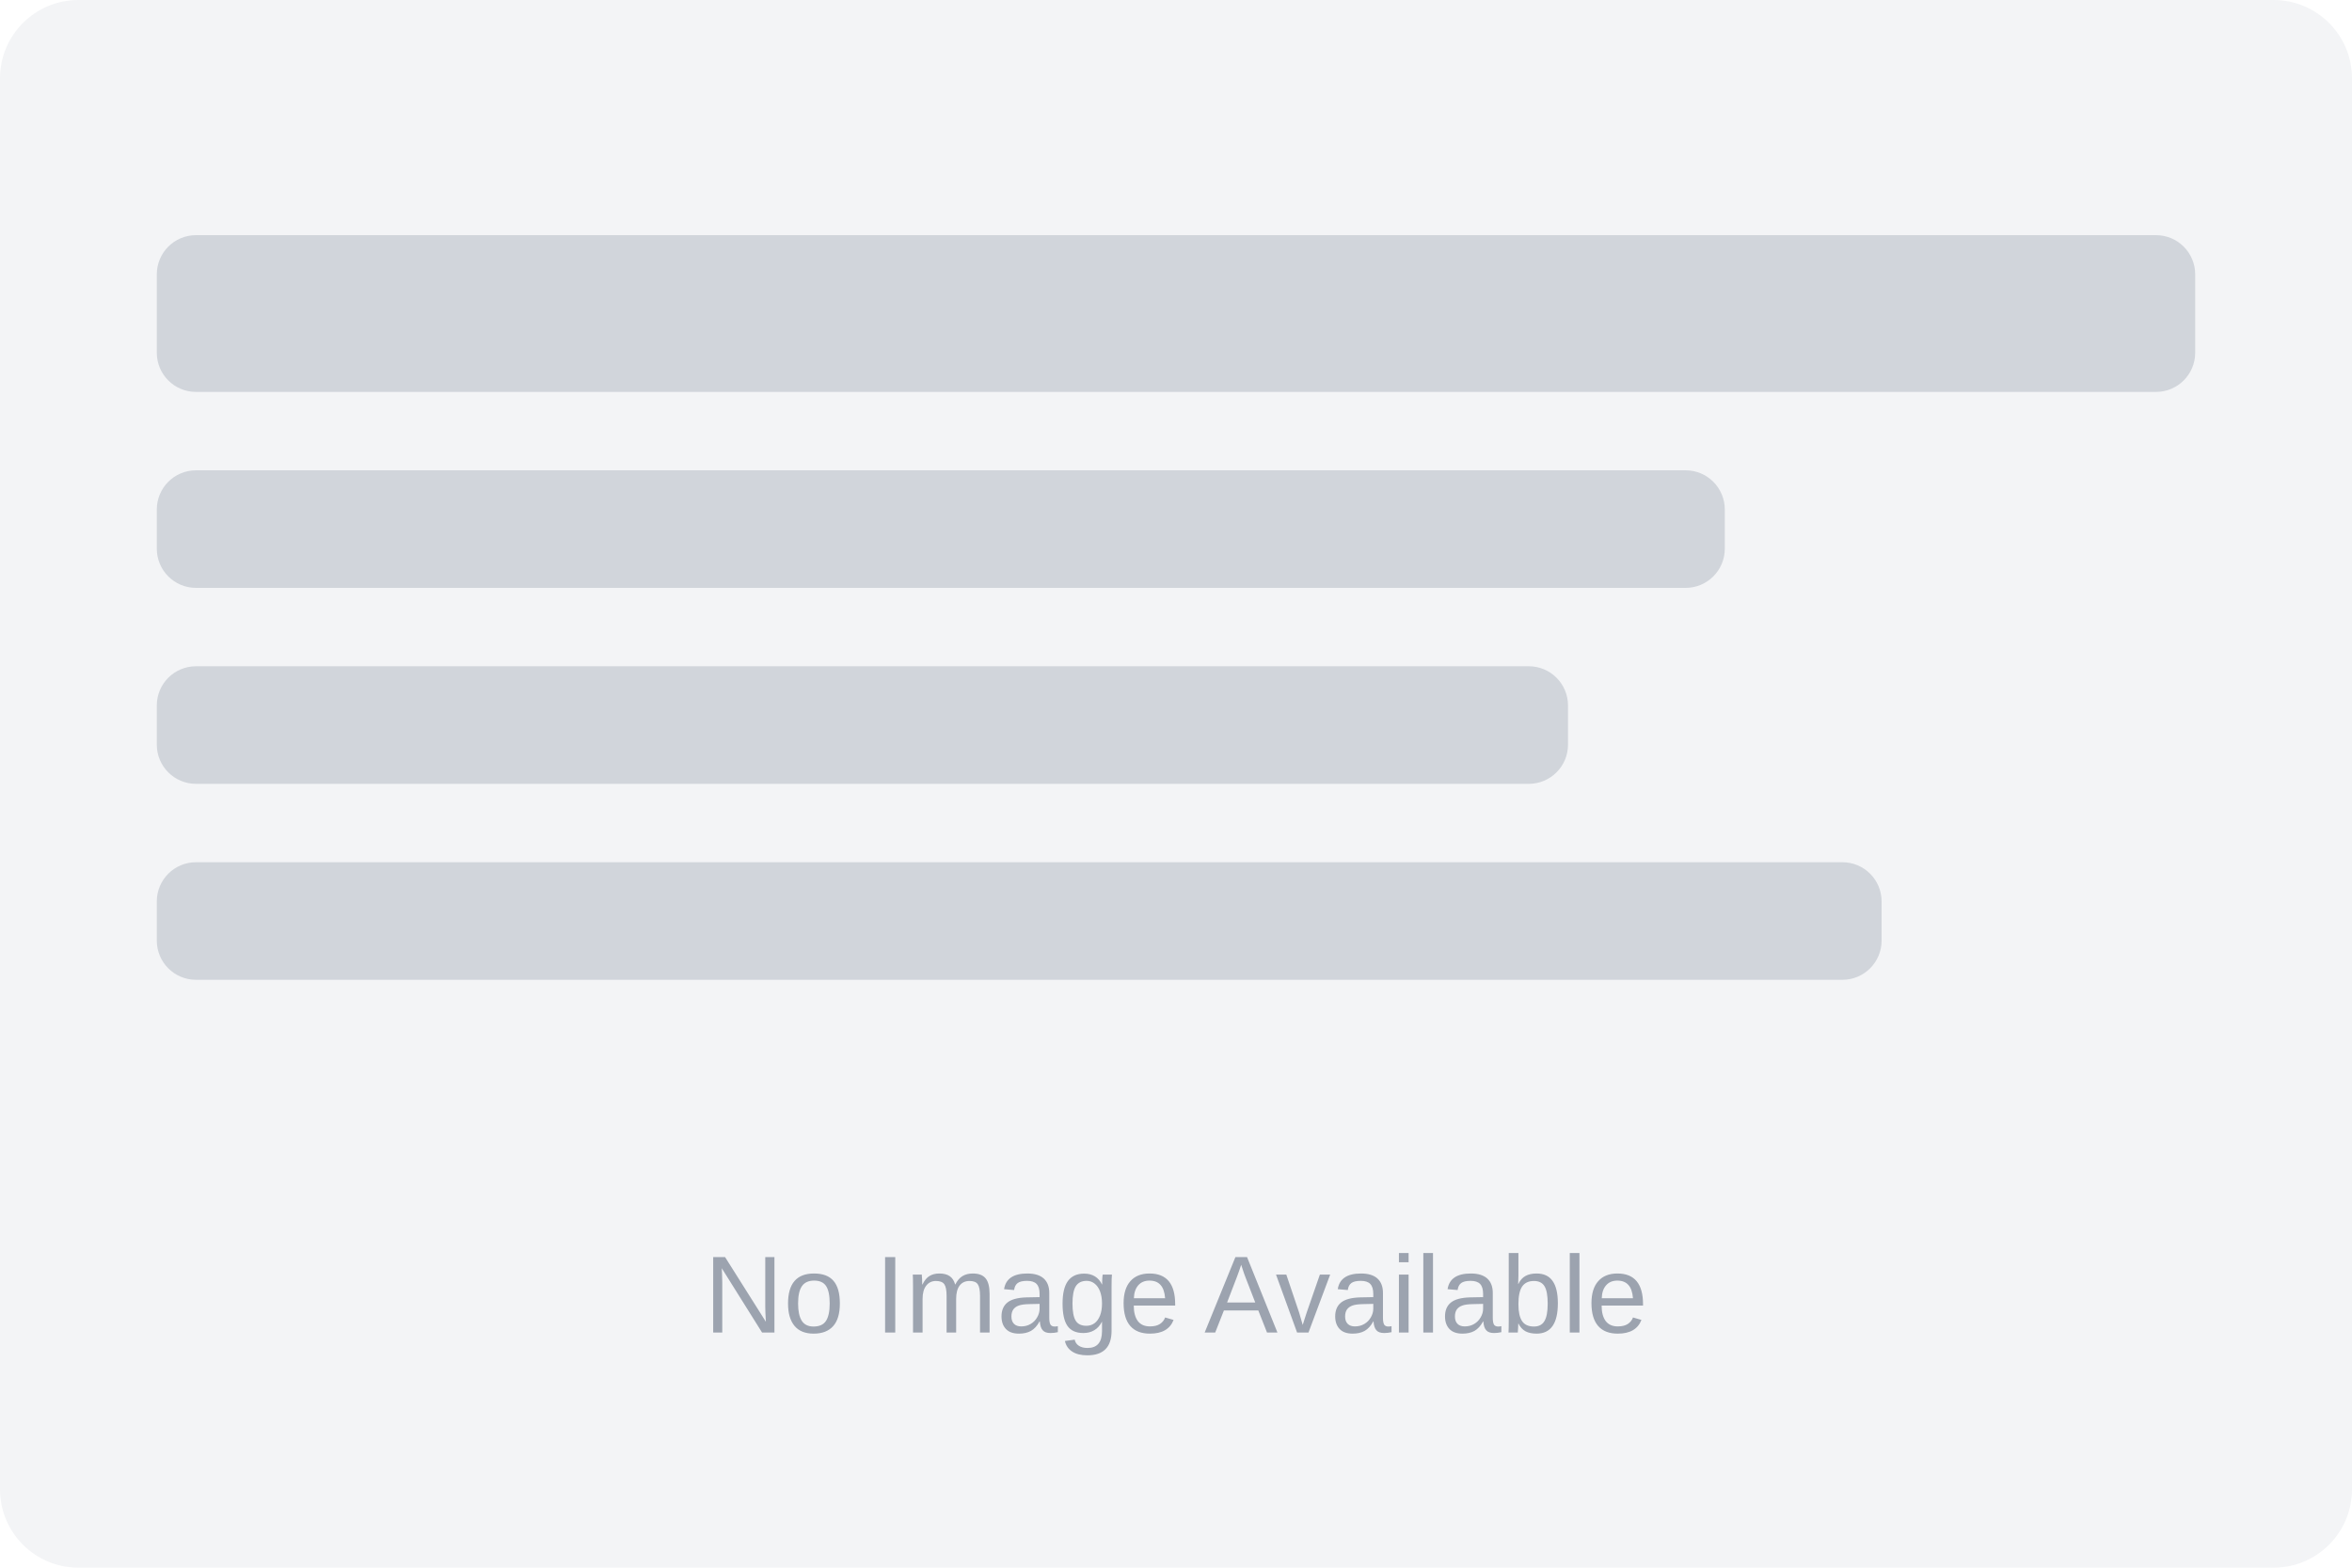
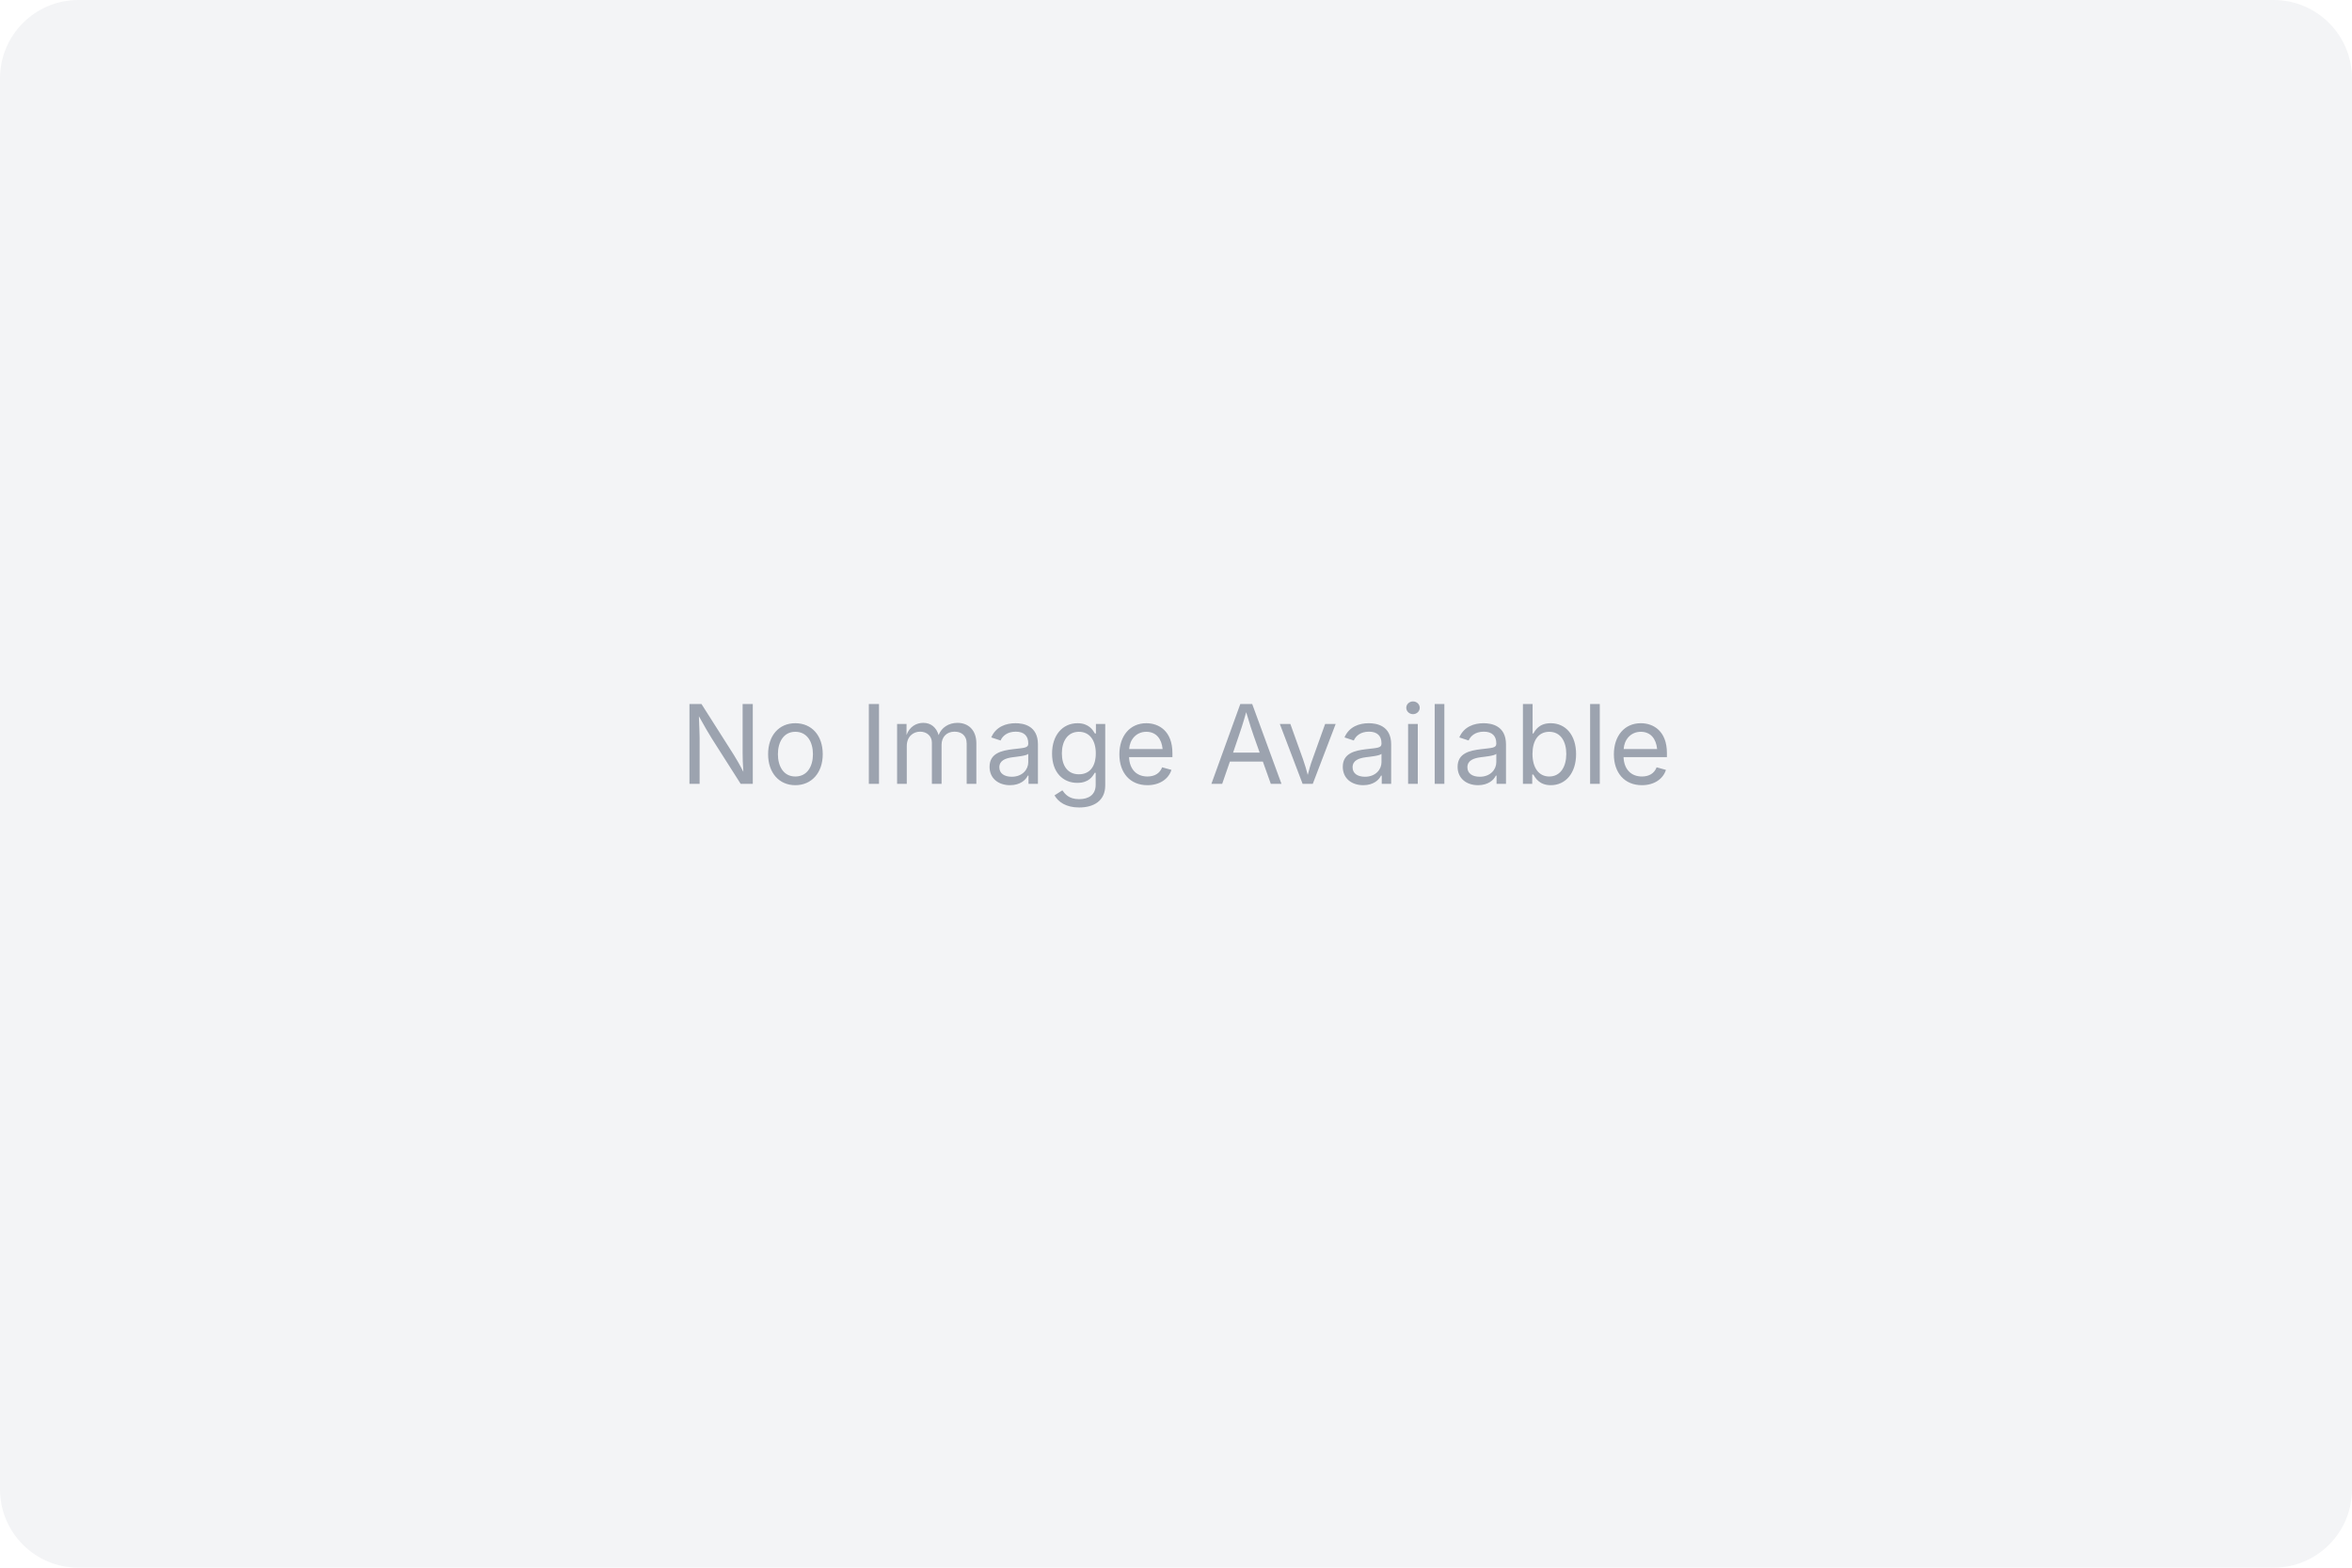
<svg xmlns="http://www.w3.org/2000/svg" width="300" height="200" viewBox="0 0 300 200">
  <rect width="300" height="200" fill="#f3f4f6" rx="10" />
-   <g fill="#d1d5db">
-     <rect x="20" y="30" width="260" height="20" rx="5" />
-     <rect x="20" y="60" width="200" height="15" rx="5" />
-     <rect x="20" y="85" width="180" height="15" rx="5" />
-     <rect x="20" y="110" width="220" height="15" rx="5" />
-   </g>
-   <text x="50%" y="170" font-family="Arial, sans-serif" font-size="14" fill="#9ca3af" text-anchor="middle">No Image Available</text>
+   <text x="50%" y="100" font-family="inter, sans-serif" font-size="14" fill="#9ca3af" text-anchor="middle">No Image Available</text>
</svg>
